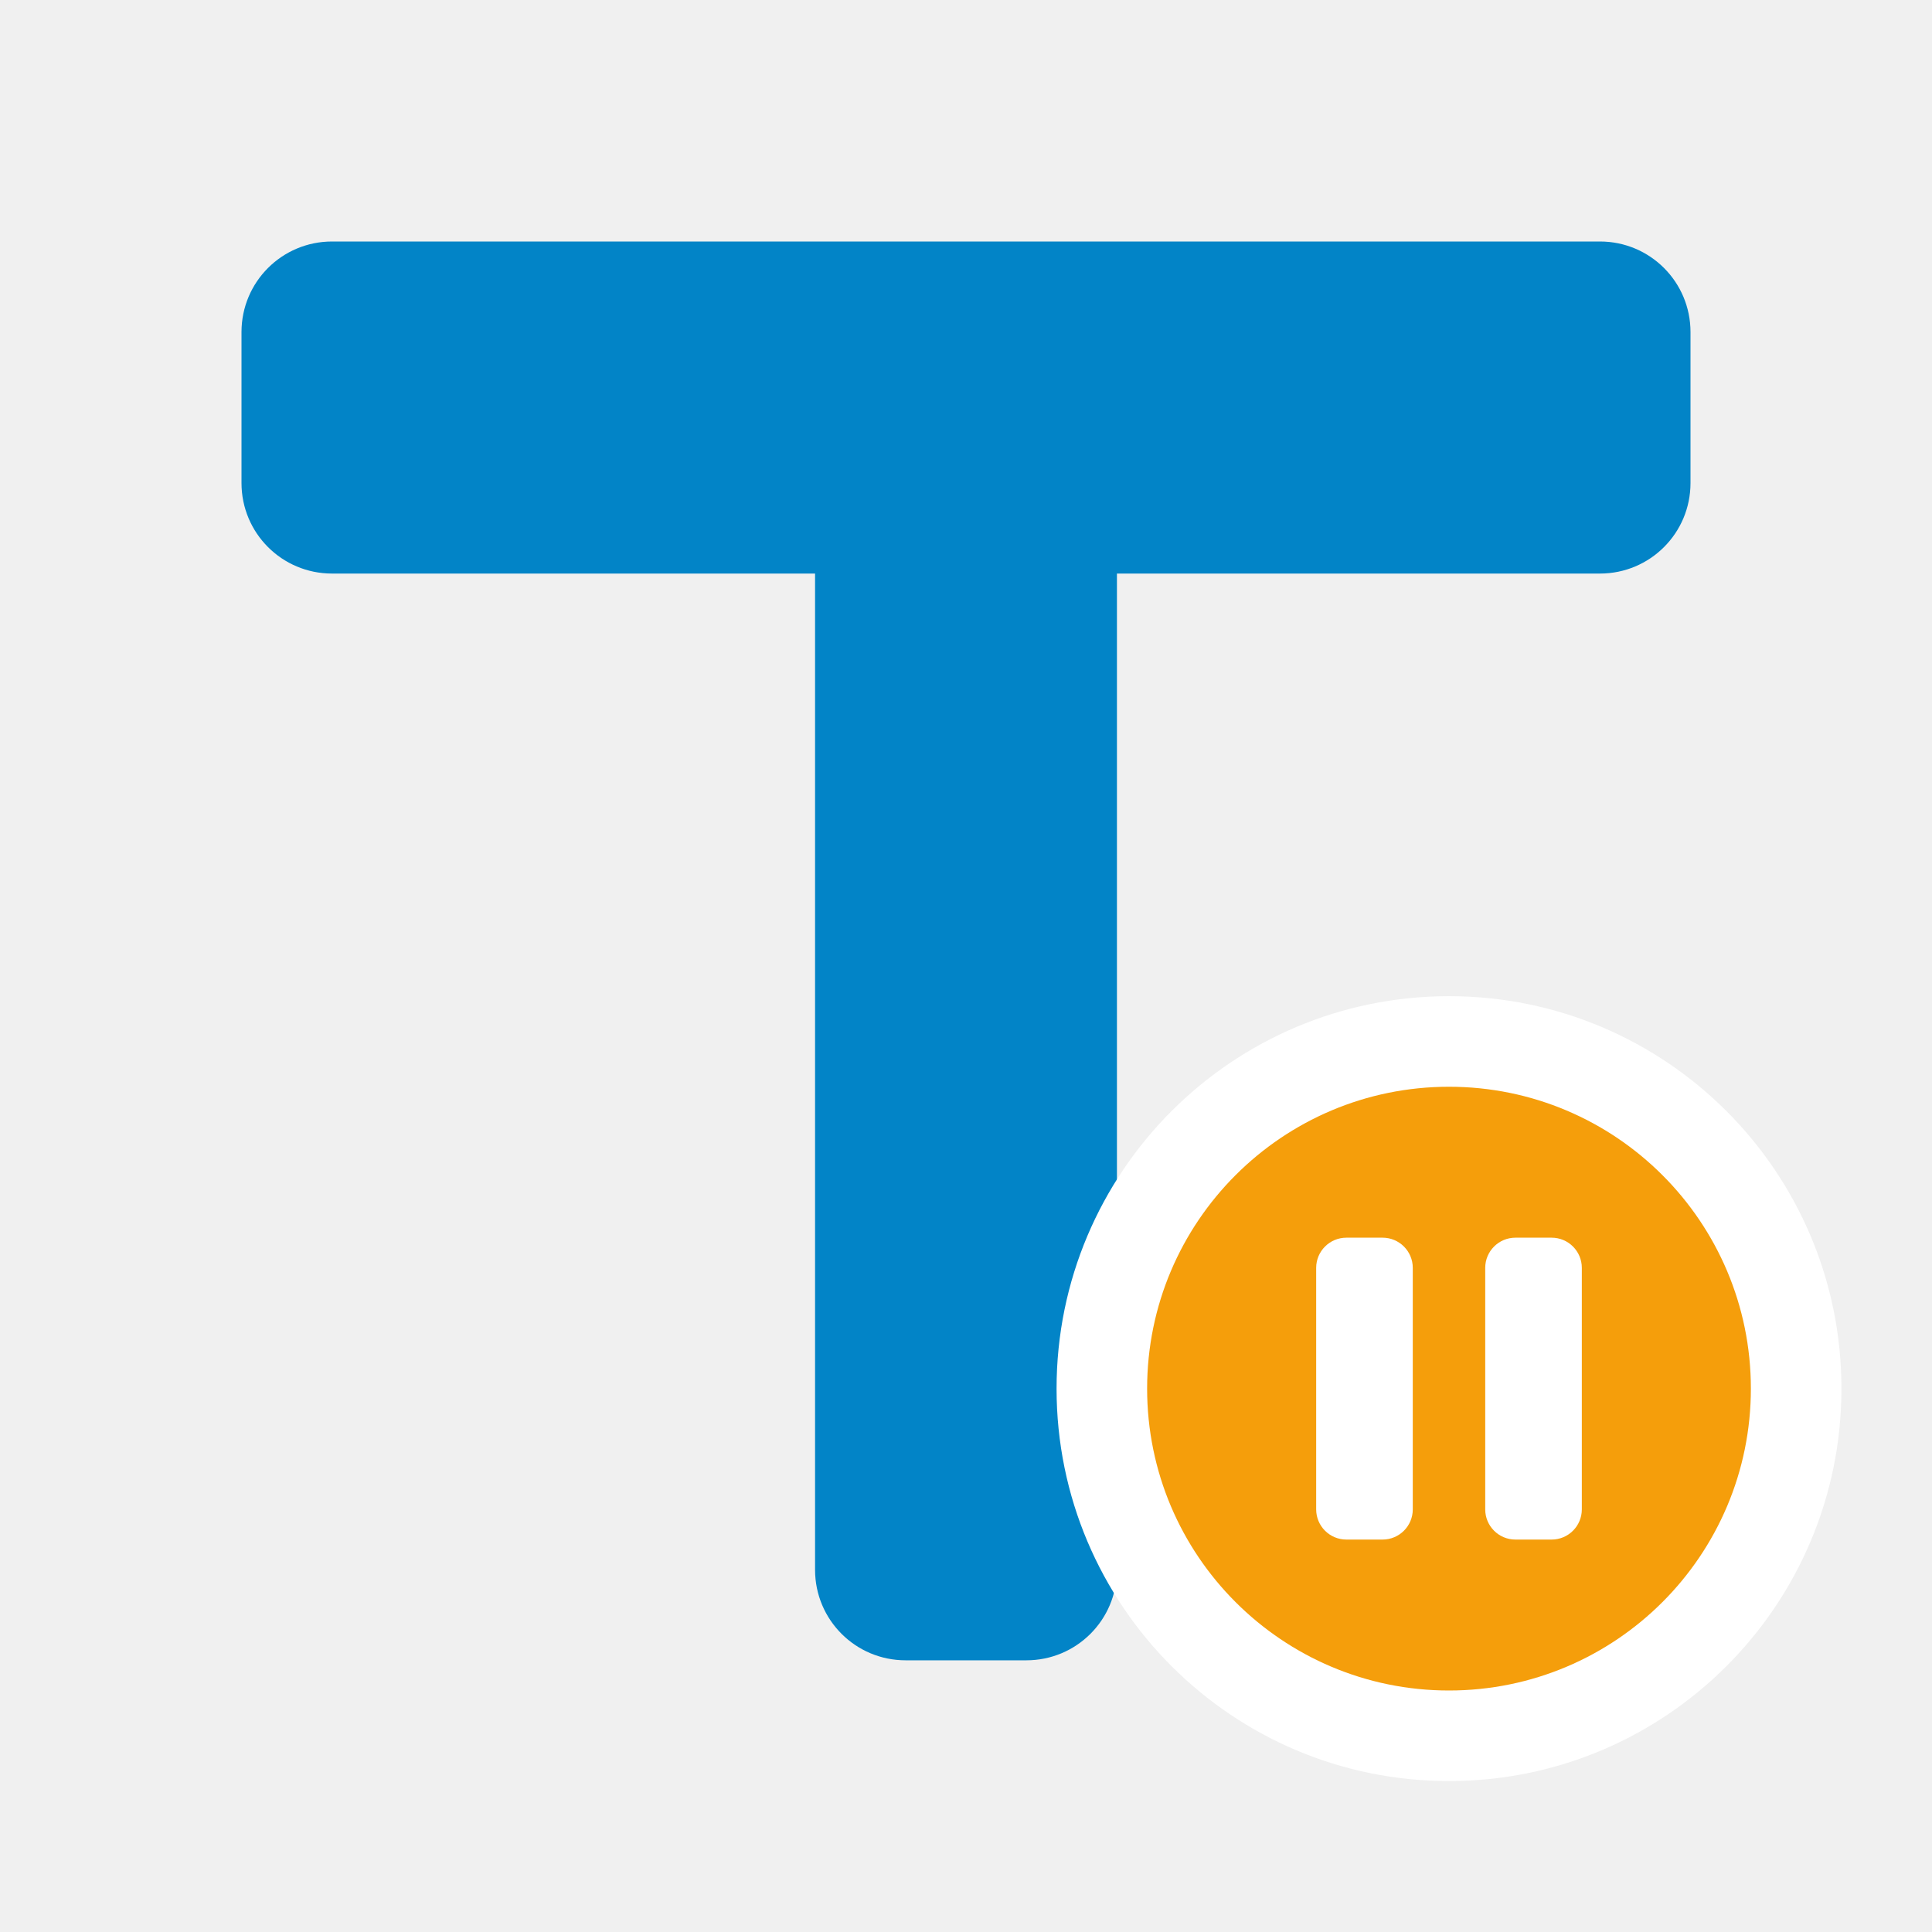
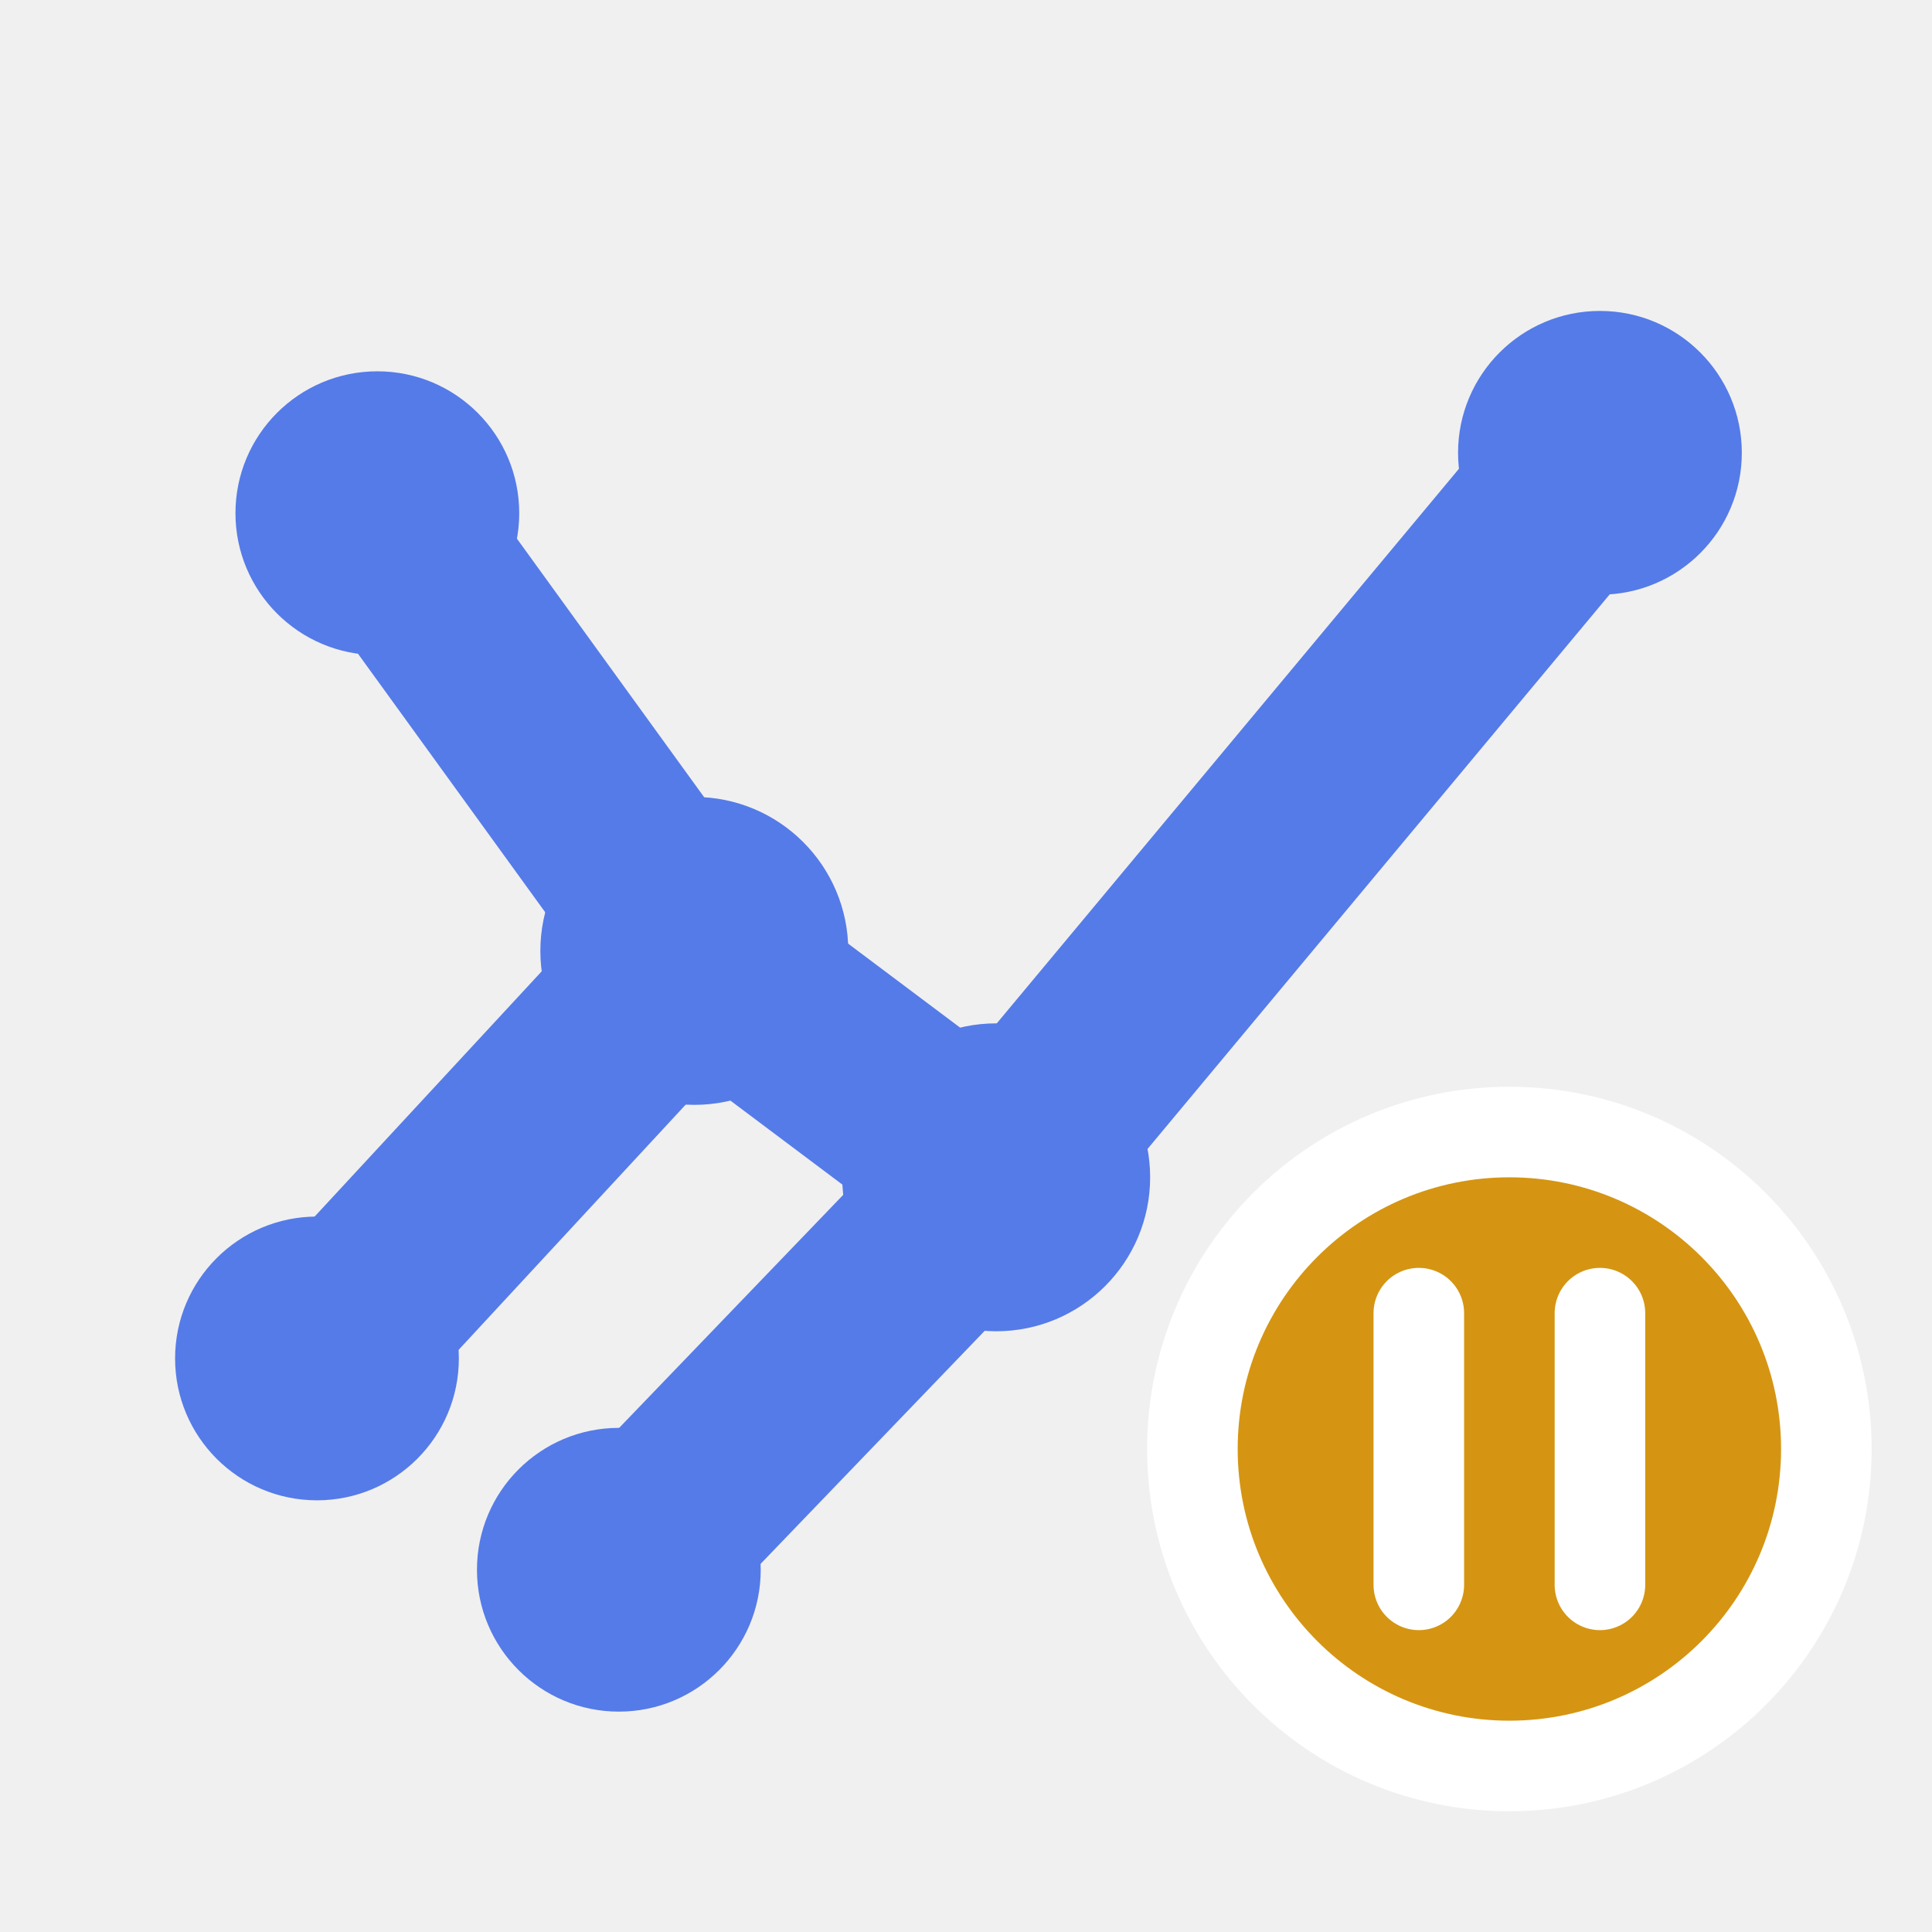
- <svg xmlns="http://www.w3.org/2000/svg" viewBox="0 0 32 32" width="32" height="32">
-   <path d="M4 5.5C4 4.67 4.67 4 5.5 4H26.5C27.33 4 28 4.67 28 5.5V8C28 8.83 27.33 9.5 26.5 9.5H18.5V26C18.5 26.83 17.83 27.5 17 27.5H15C14.17 27.5 13.5 26.83 13.5 26V9.5H5.5C4.67 9.5 4 8.83 4 8V5.5Z" fill="#0284C7" />
-   <circle cx="24" cy="23" r="6.5" fill="#FFFFFF" />
-   <circle cx="24" cy="23" r="5" fill="#F59E0B" />
-   <rect x="21.8" y="20.5" width="1.6" height="5" rx="0.5" fill="#FFFFFF" />
-   <rect x="24.6" y="20.5" width="1.6" height="5" rx="0.5" fill="#FFFFFF" />
+ <svg xmlns="http://www.w3.org/2000/svg" viewBox="0 0 32 32" width="32" height="32" fill="none">
+   <g stroke="#557BE8" stroke-width="3.25" stroke-linecap="round" stroke-linejoin="round">
+     <path d="M5.25 22.5 11.5 15.75 16.5 19.5 26.5 7.5" />
+     <path d="M6.25 8.5 11.5 15.75M10.25 26 16.5 19.5" />
+   </g>
+   <g fill="#557BE8">
+     <circle cx="5.25" cy="22.5" r="2.35" />
+     <circle cx="6.25" cy="8.5" r="2.35" />
+     <circle cx="10.25" cy="26" r="2.35" />
+     <circle cx="11.5" cy="15.75" r="2.55" />
+     <circle cx="16.5" cy="19.5" r="2.55" />
+     <circle cx="26.5" cy="7.5" r="2.35" />
+   </g>
+   <circle cx="25" cy="24" r="6" fill="#FFFFFF" />
+   <circle cx="25" cy="24" r="4.5" fill="#D59512" />
+   <path d="M23.5 21.75v4.5M26.5 21.75v4.5" stroke="#FFFFFF" stroke-width="1.5" stroke-linecap="round" />
</svg>
